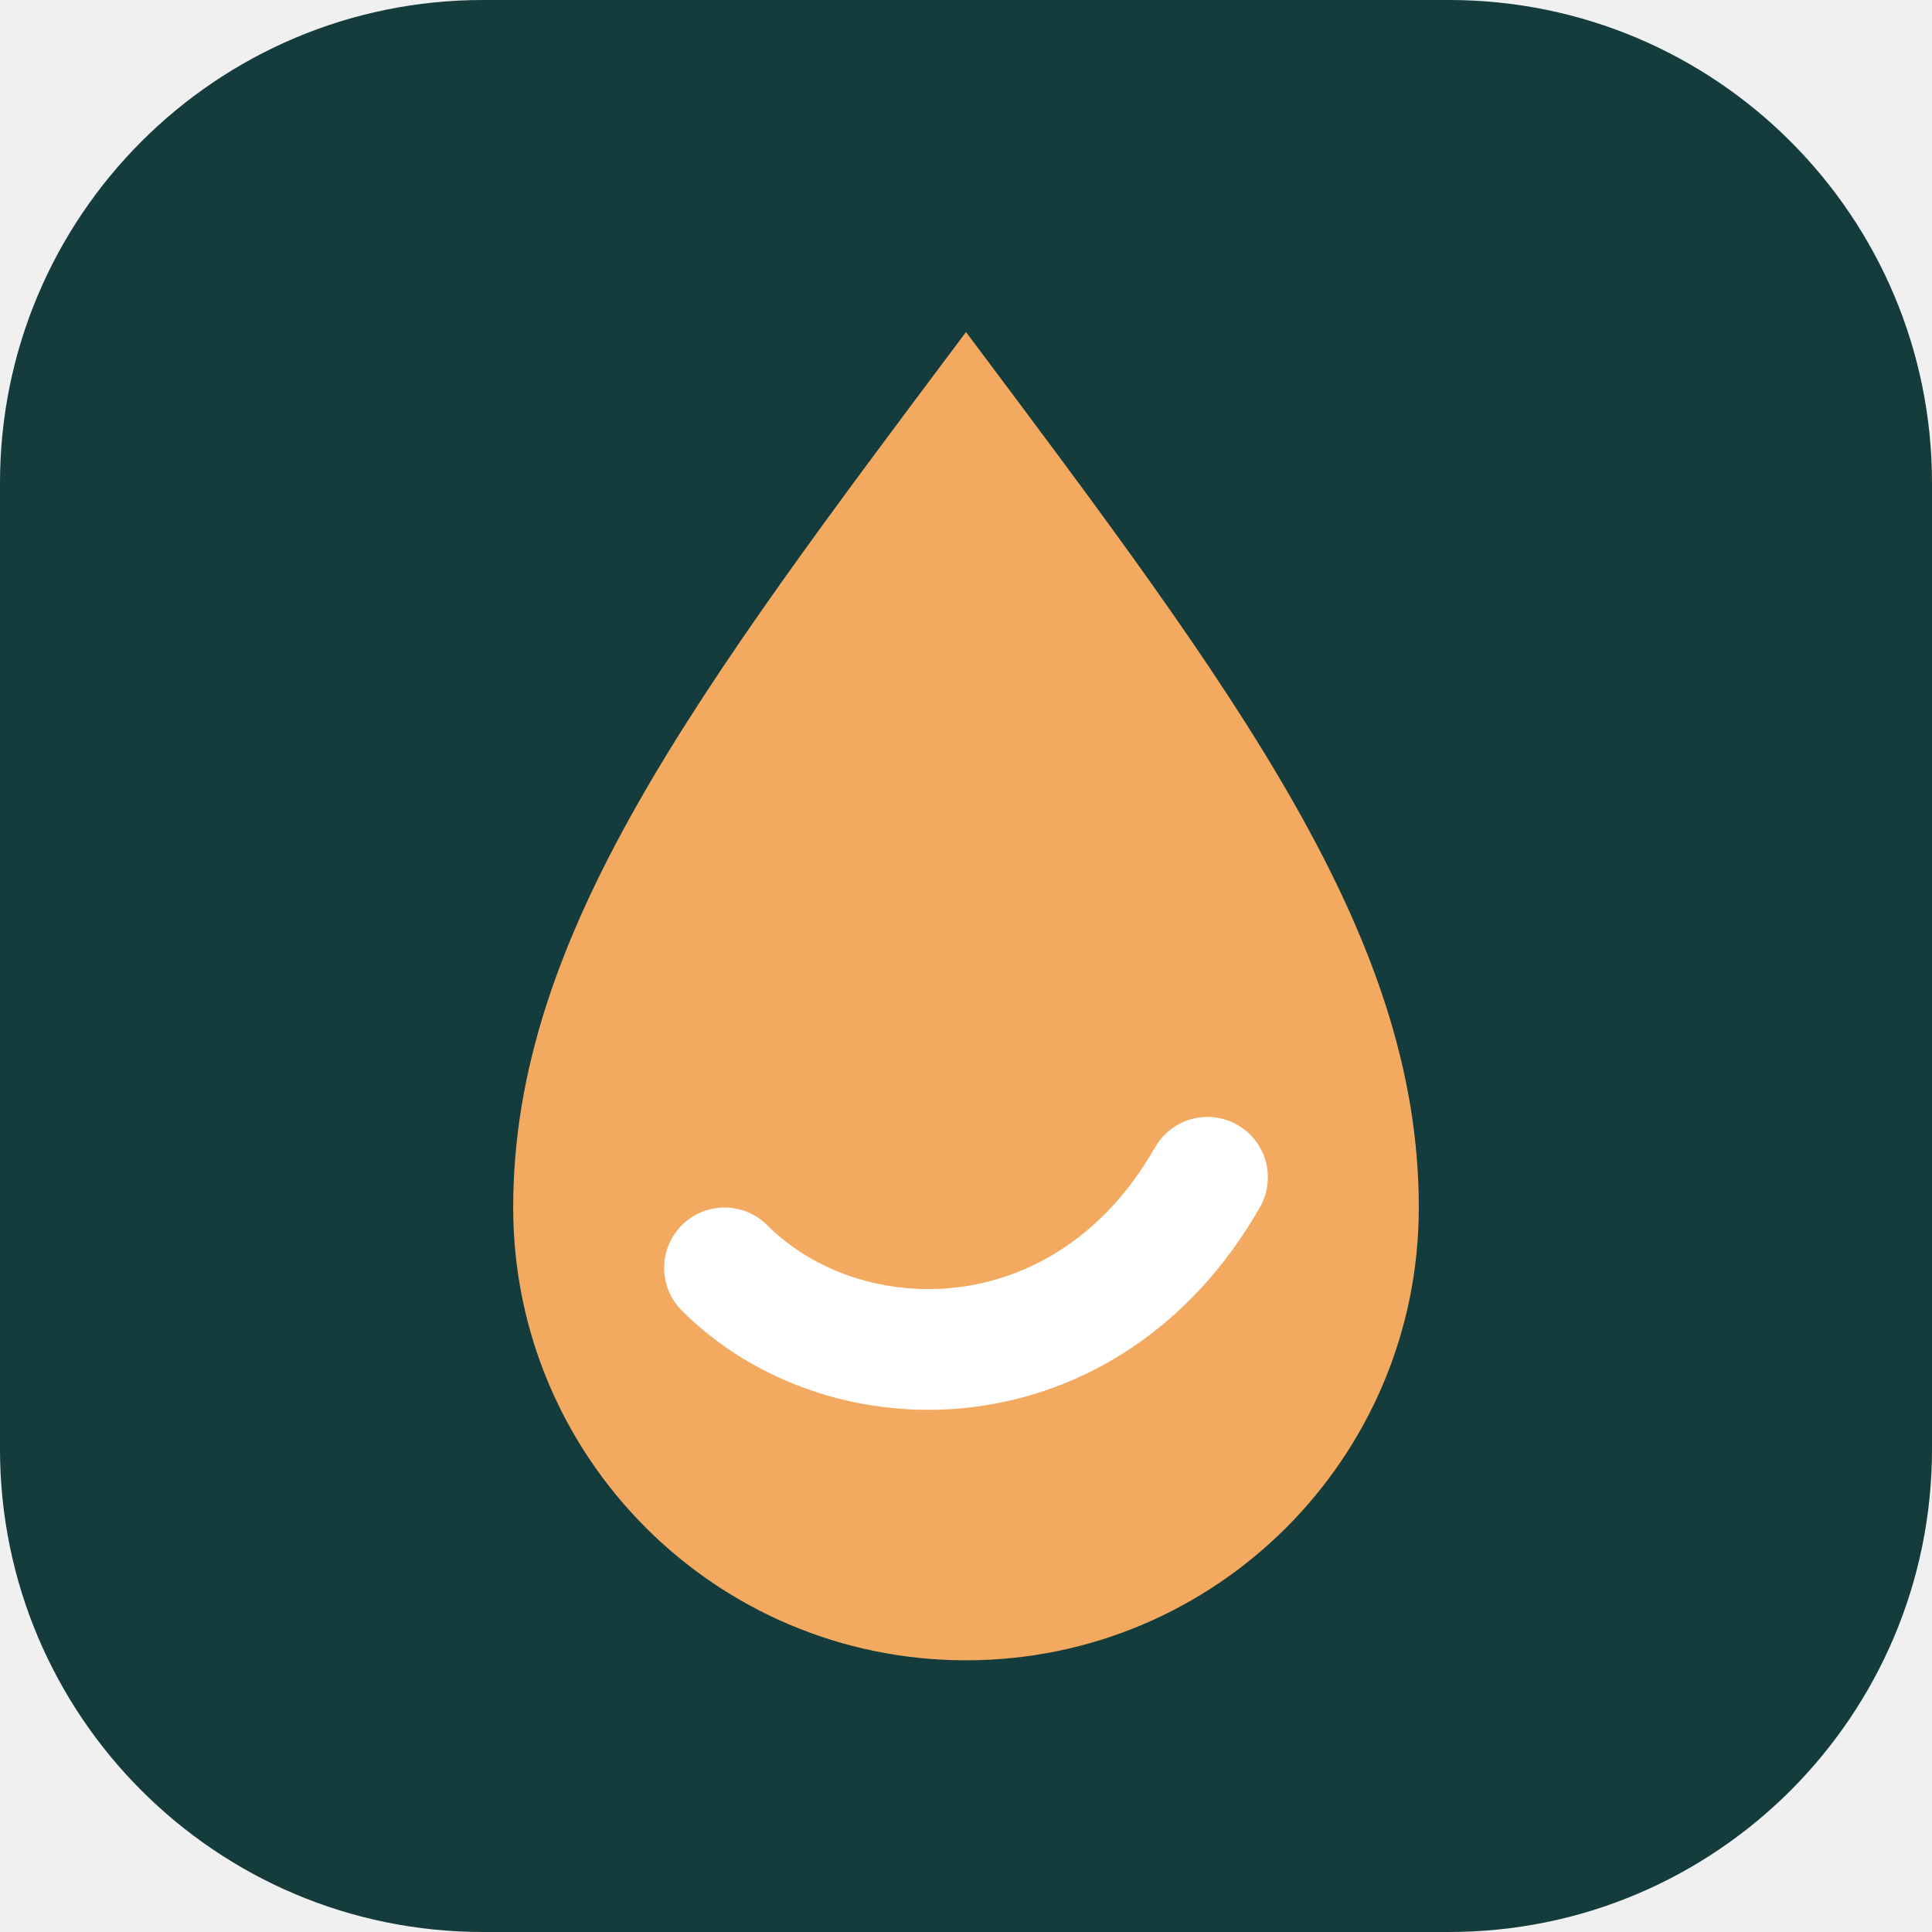
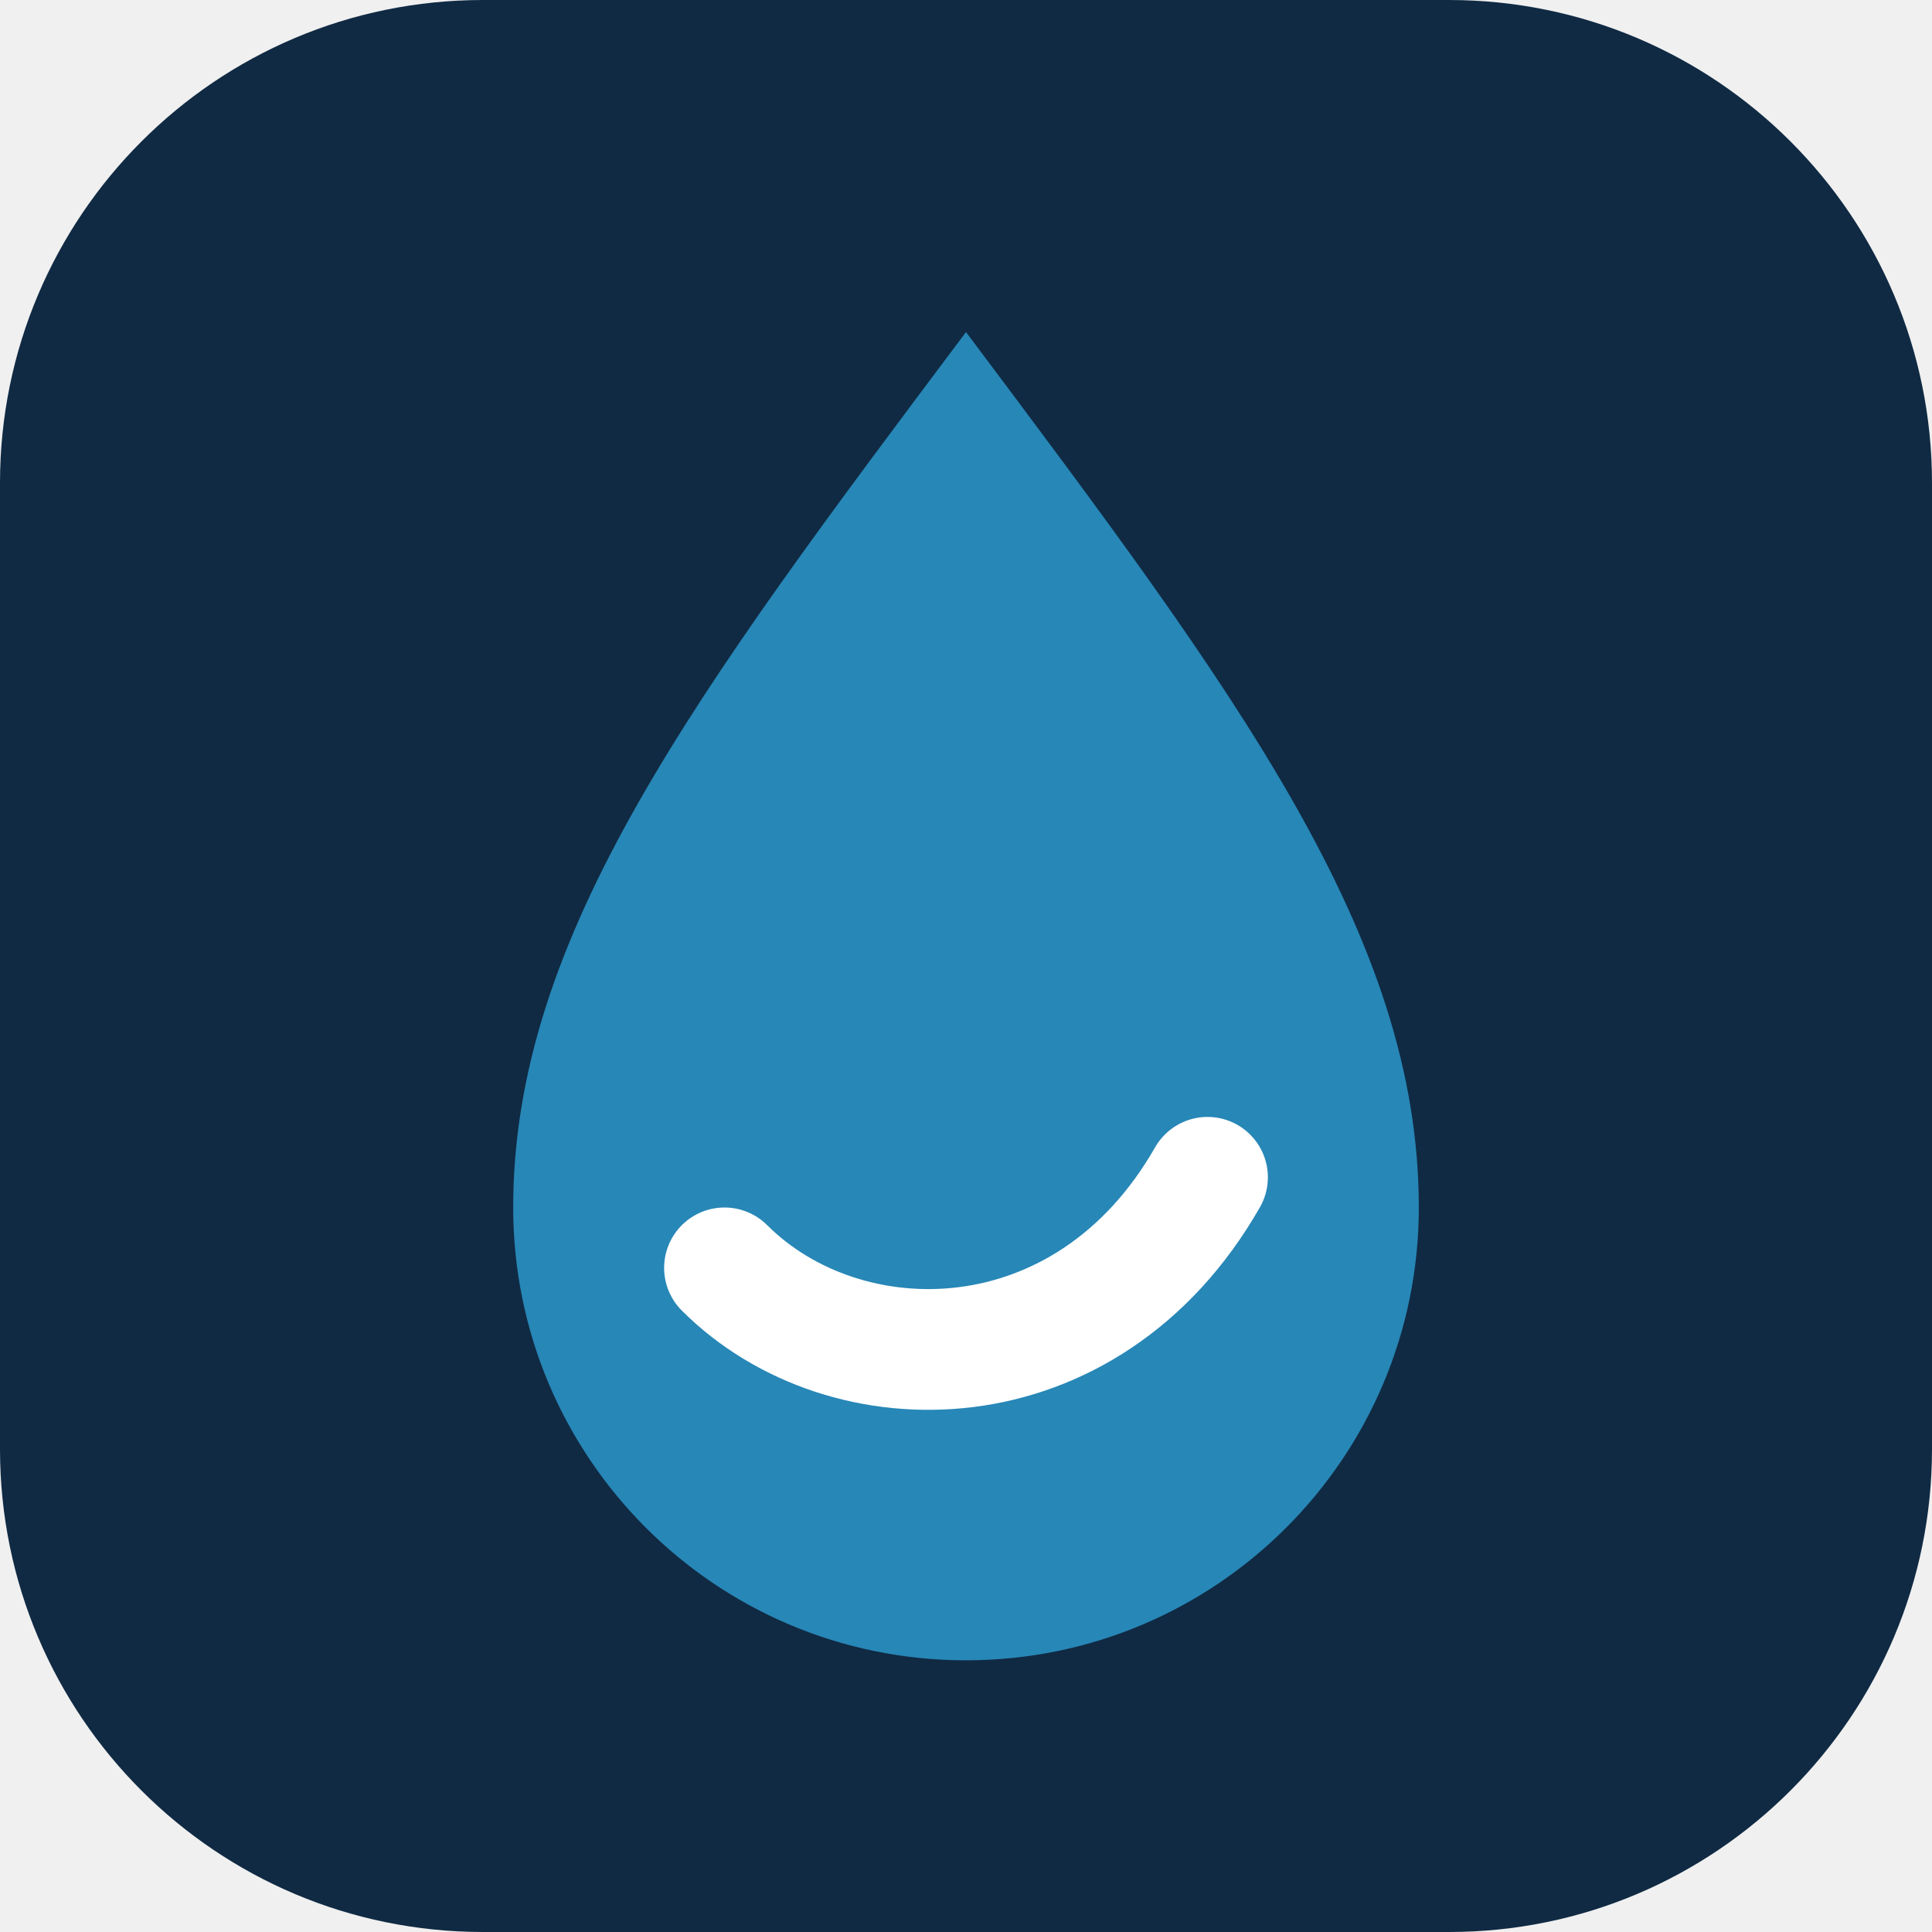
<svg xmlns="http://www.w3.org/2000/svg" viewBox="0 0 64 64">
-   <rect width="64" height="64" rx="16" fill="#143c3c" />
-   <path d="M32 11c9 12 15 20 15 29a15 15 0 1 1-30 0c0-9 6-17 15-29Z" fill="#f3a95f" />
+   <rect width="64" height="64" rx="16" fill="#102a43" />
+   <path d="M32 11c9 12 15 20 15 29a15 15 0 1 1-30 0c0-9 6-17 15-29Z" fill="#2787b7" />
  <path d="M24 42c4 4 12 4 16-3" fill="none" stroke="#fff" stroke-width="4" stroke-linecap="round" />
</svg>
